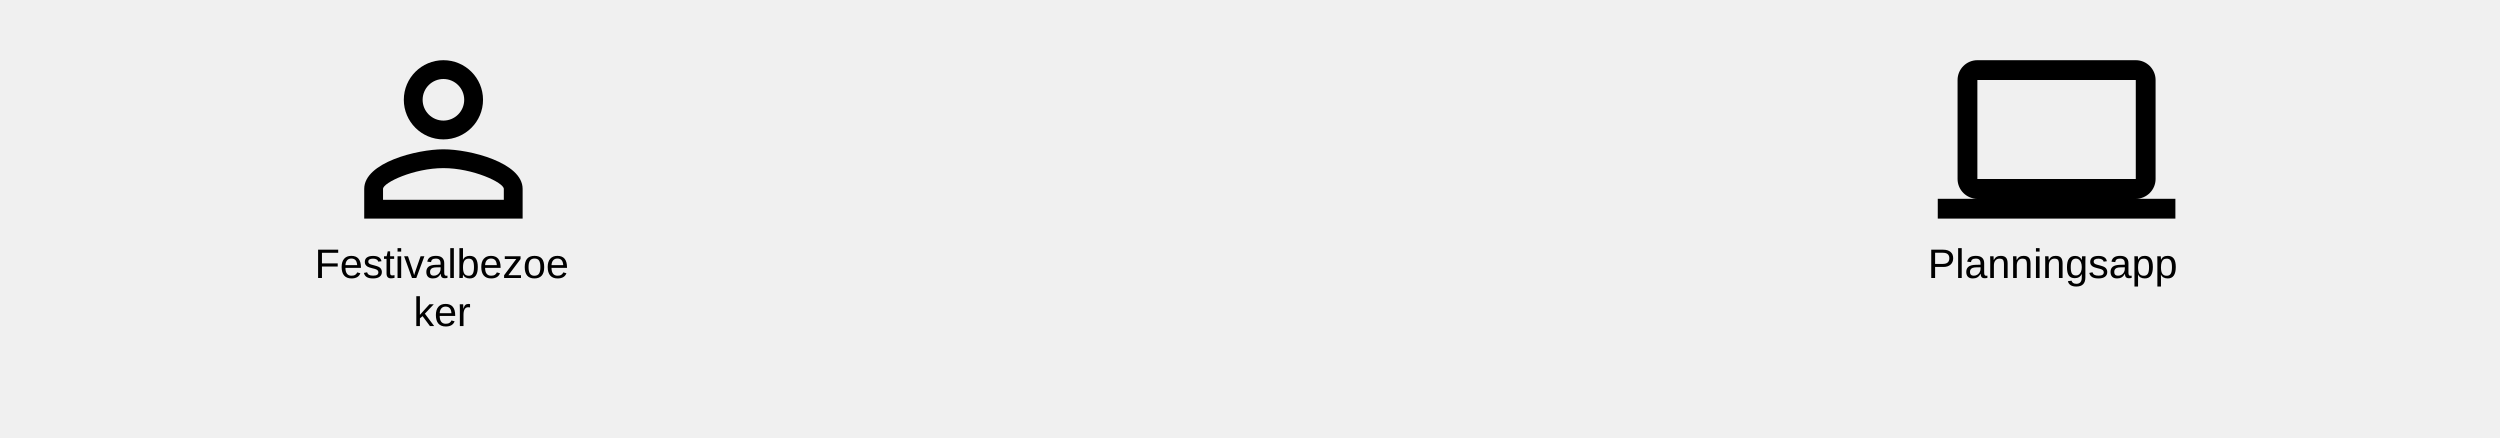
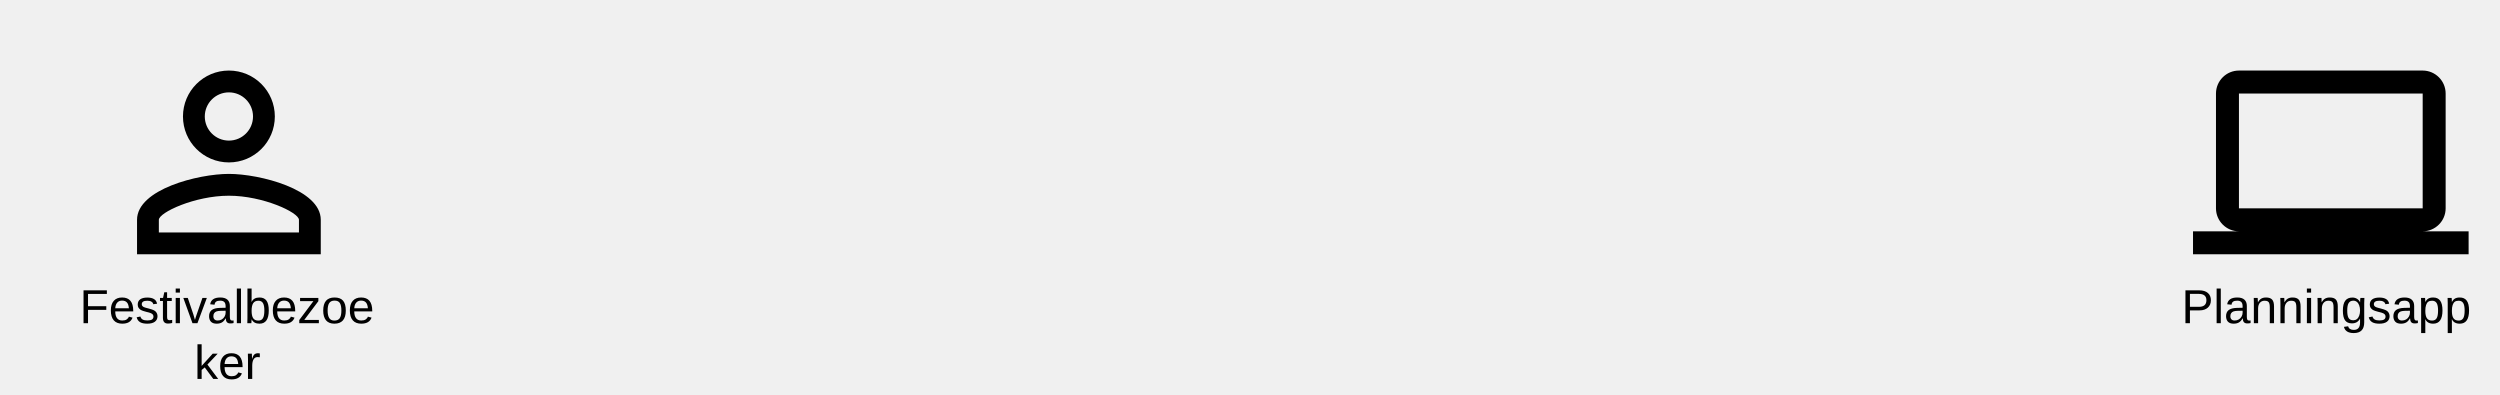
- <svg xmlns="http://www.w3.org/2000/svg" style="background-color:white" width="557" height=" 97.5" viewBox="426 426 557 127.5" version="1.1">
+ <svg xmlns="http://www.w3.org/2000/svg" style="background-color:white" width="613" height="96.75" viewBox="387 491 628 96.75" version="1.1">
  <defs>
-     <marker id="activity-black-black-7kk4bx8509jgbk9kiy3dmwx9d" viewBox="0 0 20 20" refX="11" refY="10" markerWidth="10" markerHeight="10" orient="auto">
+     <marker id="activity-black-black-68a8ke0dlpa1iigmwd4fkbjl1" viewBox="0 0 20 20" refX="11" refY="10" markerWidth="10" markerHeight="10" orient="auto">
      <path d="M 1 5 L 11 10 L 1 15 Z" style="fill: black; stroke-width: 1px; stroke-linecap: round; stroke-dasharray: 10000px, 1px; stroke: black;" />
    </marker>
  </defs>
  <g class="djs-group">
-     <g class="djs-element djs-shape" data-element-id="shape_7335" transform="matrix(1, 0, 0, 1, 432, 432)" style="display: block;">
+     <g class="djs-element djs-shape" data-element-id="shape_7335" transform="matrix(1, 0, 0, 1, 407, 496)" style="display: block;">
      <g class="djs-visual">
        <svg fill=" black" viewBox="0 0 24 26" width="75" height="75">
          <path d="M12 5.9c1.16 0 2.1.94 2.1 2.1s-.94 2.1-2.1 2.1S9.9 9.16 9.9 8s.94-2.1 2.1-2.1m0 9c2.97 0 6.1 1.46 6.1 2.1v1.1H5.9V17c0-.64 3.13-2.1 6.1-2.1M12 4C9.79 4 8 5.79 8 8s1.79 4 4 4 4-1.79 4-4-1.79-4-4-4zm0 9c-2.67 0-8 1.34-8 4v3h16v-3c0-2.66-5.33-4-8-4z" />
          <path d="M0 0h24v24H0z" fill="none" />
        </svg>
        <text style="font-family: Arial, sans-serif; font-size: 12px; font-weight: normal; fill: rgb(0, 0, 0);" lineHeight="1.2" class="djs-label">
          <tspan x="0" y="75">Festivalbezoe</tspan>
-           <tspan x="28.788" y="89">ker</tspan>
+           <tspan x="28.792" y="89">ker</tspan>
        </text>
      </g>
      <rect style="fill: none; stroke-opacity: 0; stroke: white; stroke-width: 15px;" class="djs-hit djs-hit-all" x="0" y="0" width="75" height="75" />
-       <rect x="-6" y="-6" width="87" height="87" style="fill: none;" class="djs-outline" />
+       <rect x="-5" y="-5" rx="4" width="85" height="85" style="fill: none;" class="djs-outline" />
    </g>
  </g>
  <g class="djs-group">
-     <g class="djs-element djs-shape" data-element-id="shape_8936" transform="matrix(1, 0, 0, 1, 902, 432)" style="display: block;">
+     <g class="djs-element djs-shape selected" data-element-id="shape_8936" transform="matrix(1, 0, 0, 1, 935, 496)" style="display: block;">
      <g class="djs-visual">
        <svg fill=" black" viewBox="0 0 24 26" width="75" height="75">
          <path d="M20,18c1.1,0,2-0.9,2-2V6c0-1.1-0.9-2-2-2H4C2.9,4,2,4.9,2,6v10c0,1.1,0.9,2,2,2H0v2h24v-2H20z M4,6h16v10H4V6z" />
        </svg>
        <text style="font-family: Arial, sans-serif; font-size: 12px; font-weight: normal; fill: rgb(0, 0, 0);" lineHeight="1.2" class="djs-label">
          <tspan x="0" y="75">Planningsapp</tspan>
        </text>
      </g>
      <rect style="fill: none; stroke-opacity: 0; stroke: white; stroke-width: 15px;" class="djs-hit djs-hit-all" x="0" y="0" width="75" height="75" />
-       <rect x="-6" y="-6" width="87" height="87" style="fill: none;" class="djs-outline" />
+       <rect x="-5" y="-5" rx="4" width="85" height="85" style="fill: none;" class="djs-outline" />
    </g>
  </g>
</svg>
